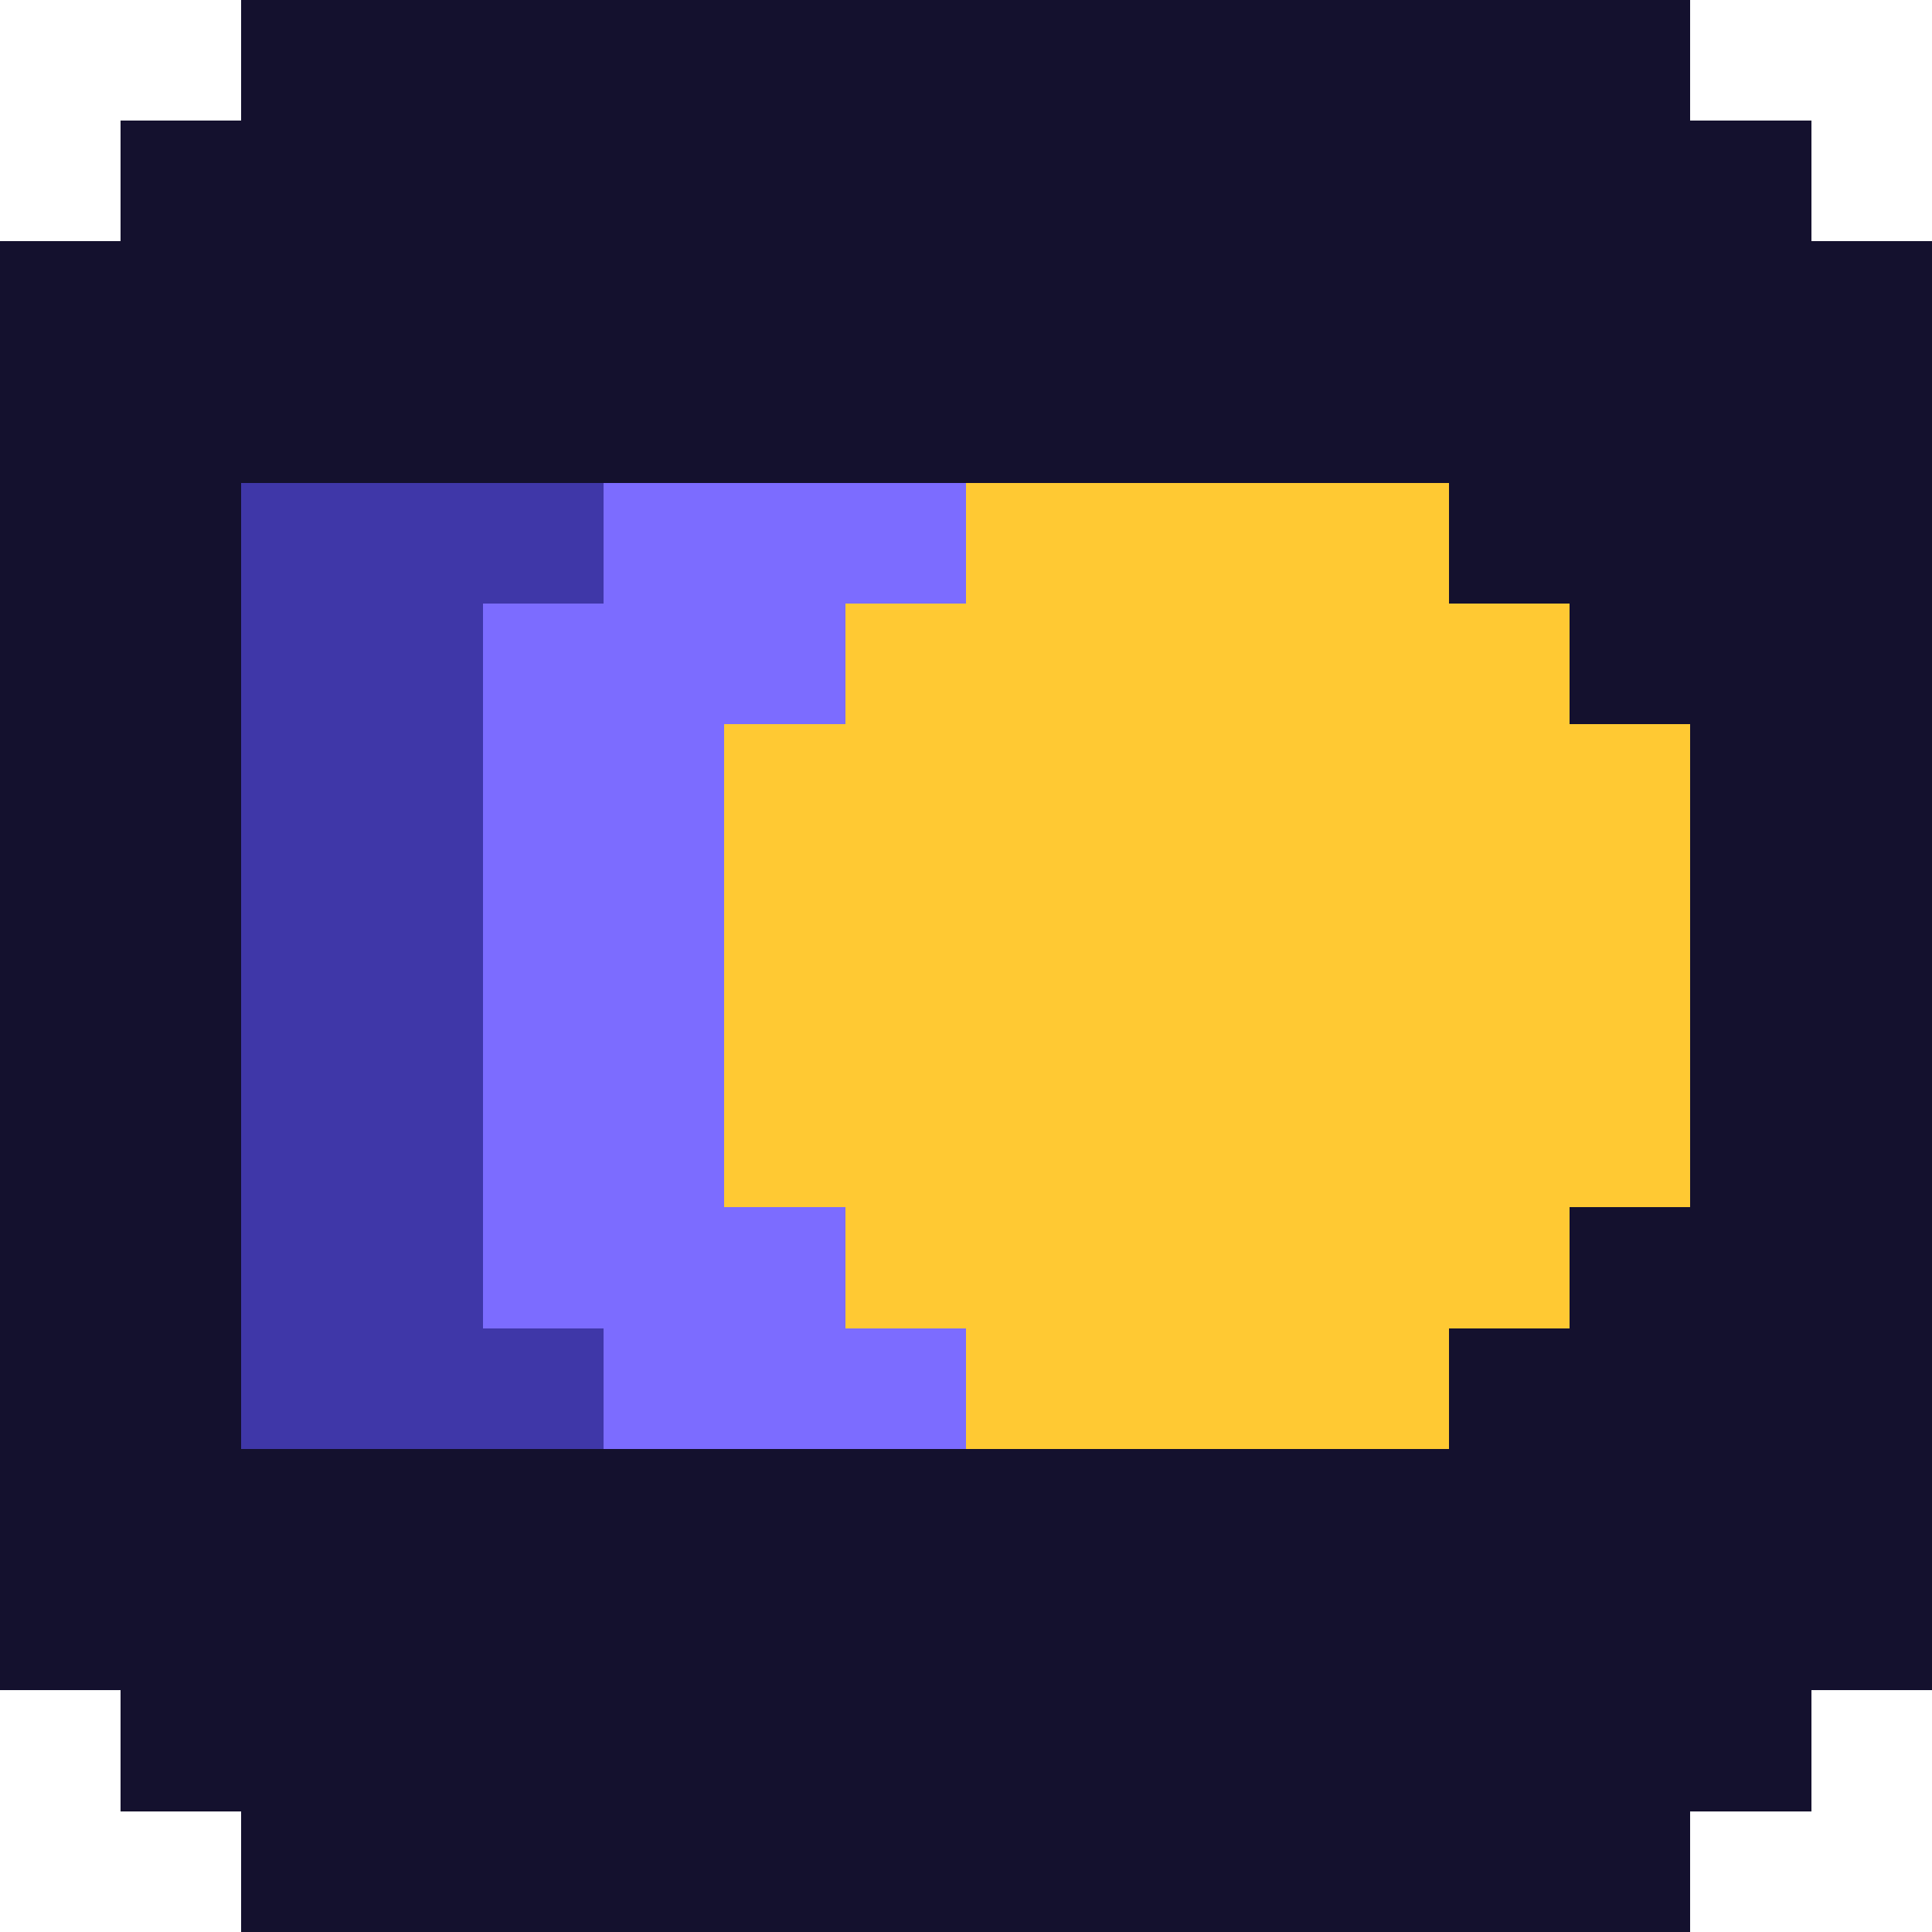
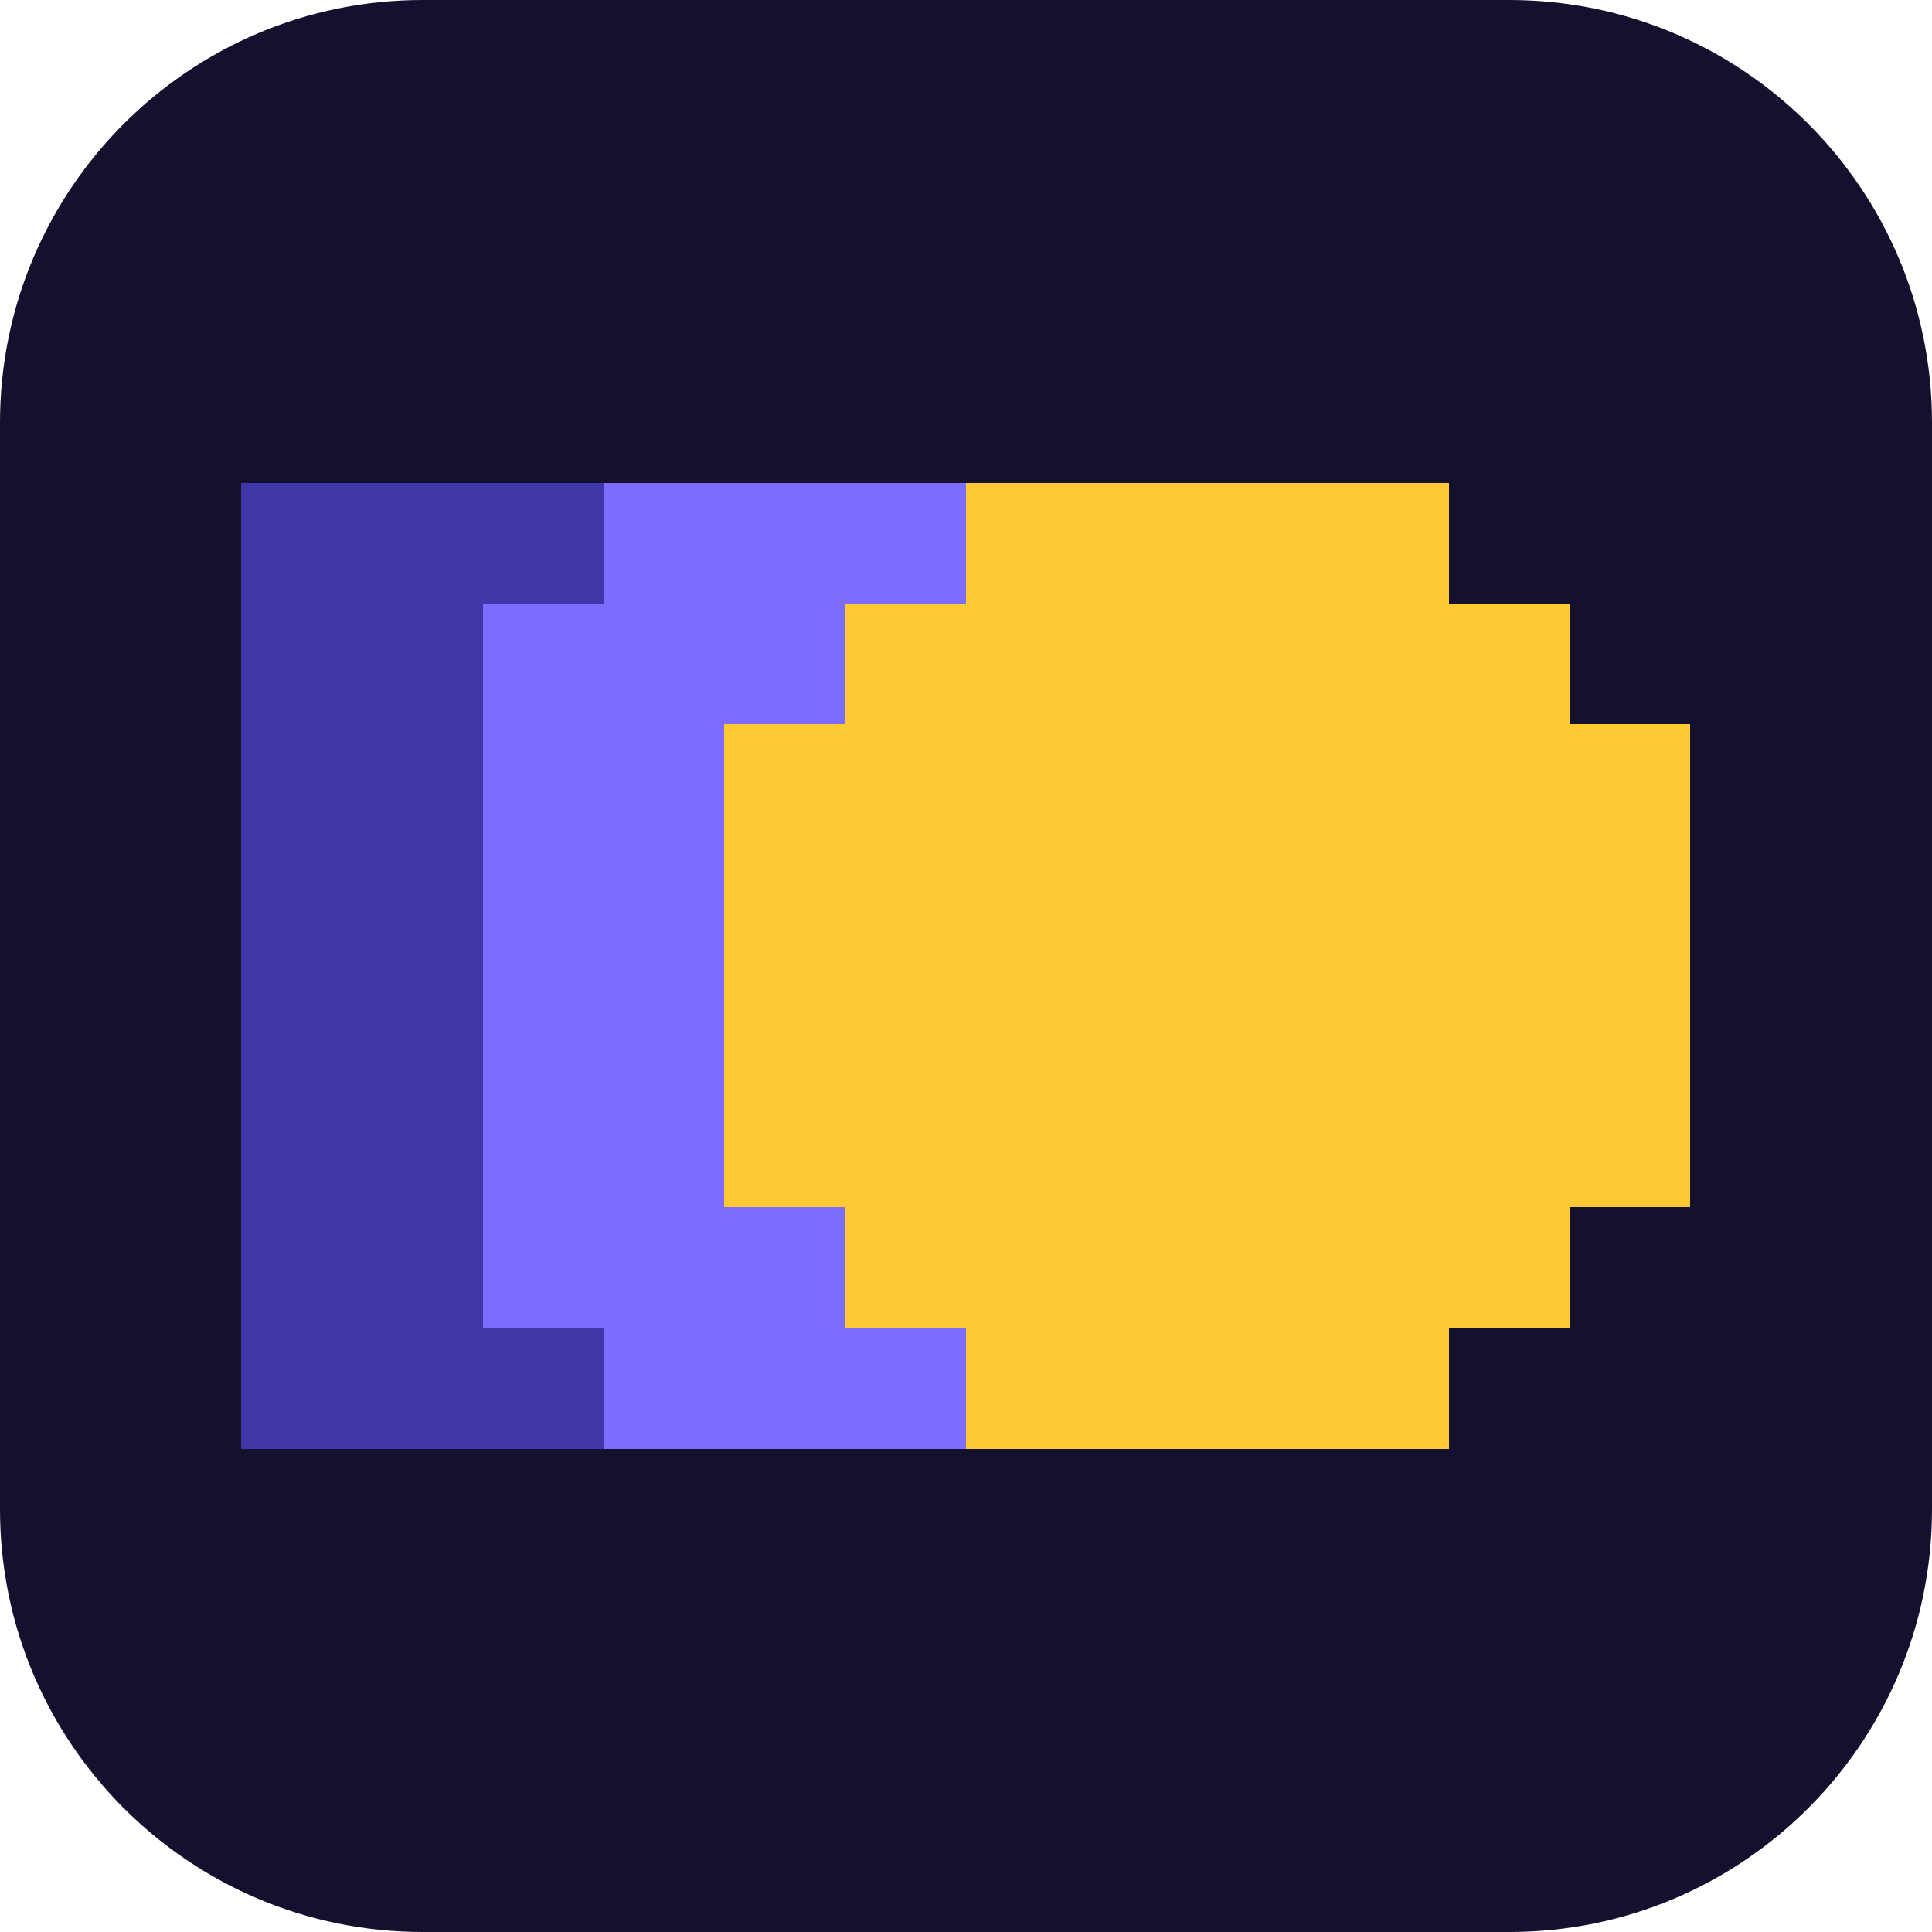
<svg xmlns="http://www.w3.org/2000/svg" viewBox="0 0 16 16" width="32" height="32" role="img" aria-label="Gaanim">
-   <g shape-rendering="crispEdges">
-     <path fill="#14112E" d="M14 0L14 1L15 1L15 2L16 2L16 14L15 14L15 15L14 15L14 16L2 16L2 15L1 15L1 14L0 14L0 2L1 2L1 1L2 1L2 0Z" />
-   </g>
+   <rect x="0" y="0" width="16" height="16" rx="3.5" fill="#14112E" />
  <g shape-rendering="crispEdges">
    <path fill="#3F37A8" d="M10 4L10 12L2 12L2 4Z" />
    <path fill="#7C6CFF" d="M4 5L5 5L5 4L11 4L11 5L12 5L12 11L11 11L11 12L5 12L5 11L4 11Z" />
    <path fill="#FFC933" d="M13 10L13 11L12 11L12 12L8 12L8 11L7 11L7 10L6 10L6 6L7 6L7 5L8 5L8 4L12 4L12 5L13 5L13 6L14 6L14 10Z" />
  </g>
</svg>
